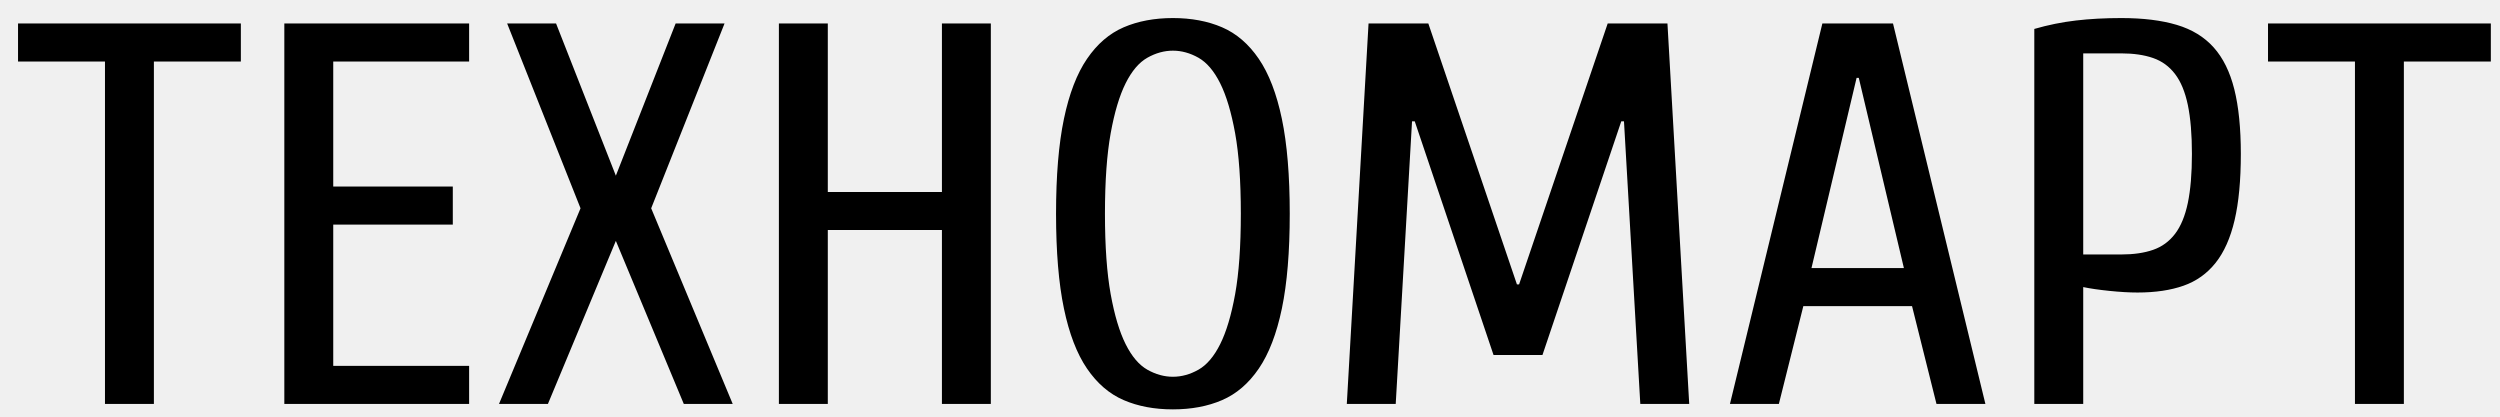
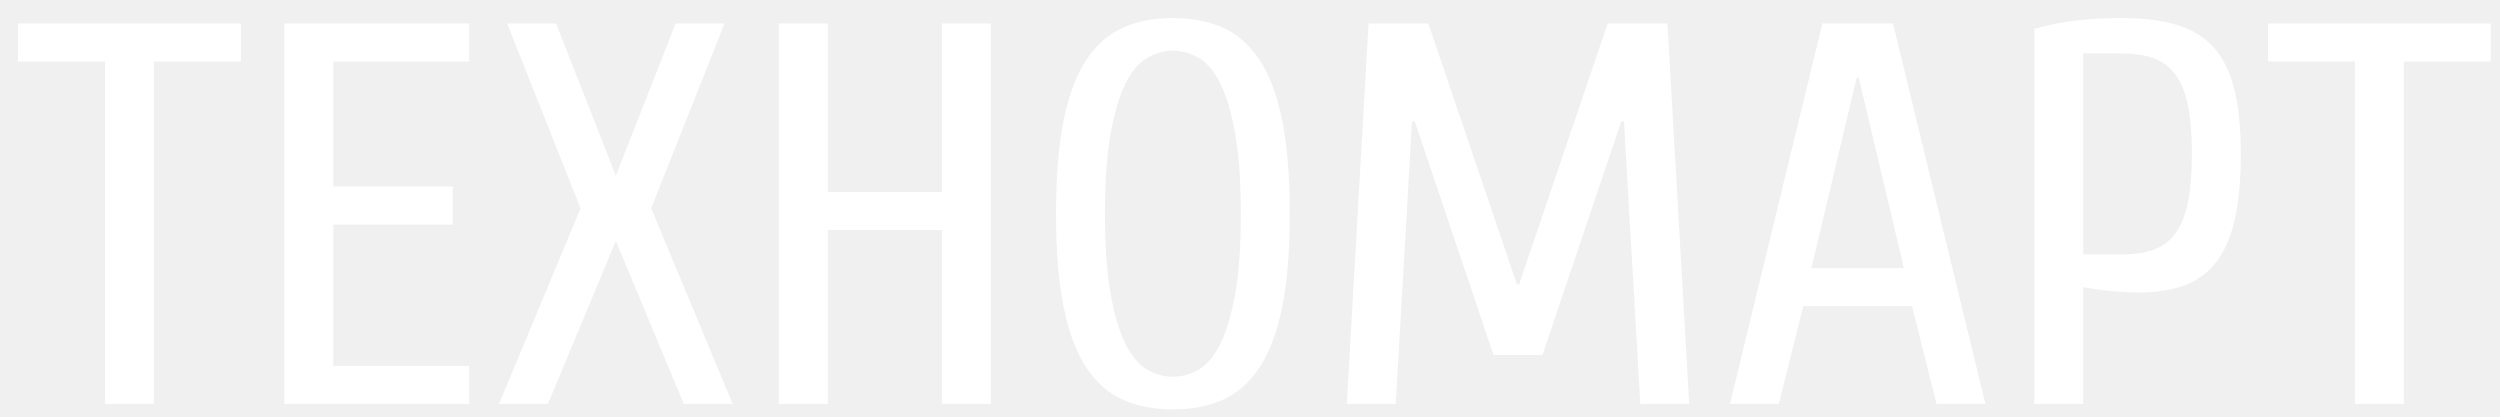
<svg xmlns="http://www.w3.org/2000/svg" width="108" height="18" viewBox="0 0 108 18" fill="none">
-   <path fill-rule="evenodd" clip-rule="evenodd" d="M103.847 2.659V17.45H101.734V2.659H97.978V1.015H107.604V2.659H103.847ZM95.712 11.357C95.344 11.819 94.883 12.148 94.327 12.343C93.771 12.539 93.11 12.637 92.343 12.637C91.983 12.637 91.576 12.613 91.122 12.566C90.668 12.519 90.293 12.465 89.995 12.402V17.45H87.882V1.25C88.477 1.078 89.076 0.956 89.678 0.886C90.281 0.815 90.934 0.78 91.639 0.78C92.578 0.78 93.376 0.878 94.034 1.074C94.691 1.269 95.223 1.594 95.63 2.048C96.037 2.502 96.334 3.105 96.522 3.856C96.71 4.607 96.804 5.539 96.804 6.65C96.804 7.792 96.714 8.747 96.534 9.514C96.354 10.281 96.08 10.896 95.712 11.357ZM94.515 4.537C94.397 3.973 94.214 3.527 93.963 3.199C93.713 2.87 93.396 2.639 93.012 2.506C92.629 2.373 92.171 2.306 91.639 2.306H89.995V10.993H91.639C92.171 10.993 92.629 10.927 93.012 10.794C93.396 10.661 93.713 10.43 93.963 10.101C94.214 9.772 94.397 9.326 94.515 8.763C94.632 8.199 94.691 7.495 94.691 6.65C94.691 5.805 94.632 5.1 94.515 4.537ZM82.6 13.224H77.904L76.847 17.45H74.734L78.726 1.015H81.778L85.769 17.45H83.656L82.6 13.224ZM80.299 3.363H80.205L78.256 11.58H82.248L80.299 3.363ZM70.156 5.241H70.039L66.634 15.337H64.521L61.117 5.241H61L60.295 17.45H58.182L59.121 1.015H61.704L65.531 12.285H65.625L69.452 1.015H72.034L72.974 17.45H70.861L70.156 5.241ZM54.379 15.924C53.941 16.566 53.412 17.019 52.794 17.285C52.176 17.552 51.468 17.685 50.669 17.685C49.871 17.685 49.163 17.552 48.544 17.285C47.926 17.019 47.398 16.566 46.96 15.924C46.521 15.282 46.189 14.417 45.962 13.329C45.735 12.242 45.621 10.876 45.621 9.232C45.621 7.589 45.735 6.223 45.962 5.135C46.189 4.048 46.521 3.183 46.96 2.541C47.398 1.899 47.926 1.445 48.544 1.179C49.163 0.913 49.871 0.78 50.669 0.78C51.468 0.78 52.176 0.913 52.794 1.179C53.412 1.445 53.941 1.899 54.379 2.541C54.817 3.183 55.15 4.048 55.377 5.135C55.604 6.223 55.717 7.589 55.717 9.232C55.717 10.876 55.604 12.242 55.377 13.329C55.15 14.417 54.817 15.282 54.379 15.924ZM53.358 5.758C53.193 4.85 52.978 4.13 52.712 3.598C52.446 3.065 52.133 2.698 51.773 2.494C51.413 2.291 51.045 2.189 50.669 2.189C50.294 2.189 49.926 2.291 49.566 2.494C49.206 2.698 48.893 3.065 48.627 3.598C48.361 4.13 48.145 4.85 47.981 5.758C47.817 6.665 47.734 7.824 47.734 9.232C47.734 10.641 47.817 11.799 47.981 12.707C48.145 13.615 48.361 14.335 48.627 14.867C48.893 15.399 49.206 15.767 49.566 15.971C49.926 16.174 50.294 16.276 50.669 16.276C51.045 16.276 51.413 16.174 51.773 15.971C52.133 15.767 52.446 15.399 52.712 14.867C52.978 14.335 53.193 13.615 53.358 12.707C53.522 11.799 53.604 10.641 53.604 9.232C53.604 7.824 53.522 6.665 53.358 5.758ZM40.691 9.937H35.761V17.45H33.648V1.015H35.761V8.293H40.691V1.015H42.804V17.45H40.691V9.937ZM29.54 17.45L26.605 10.406L23.67 17.45H21.557L25.079 8.998L21.909 1.015H24.022L26.605 7.589L29.187 1.015H31.3L28.131 8.998L31.653 17.45H29.54ZM12.283 1.015H20.266V2.659H14.396V8.059H19.561V9.702H14.396V15.806H20.266V17.45H12.283V1.015ZM6.648 17.45H4.535V2.659H0.779V1.015H10.405V2.659H6.648V17.45Z" fill="black" />
+   <path fill-rule="evenodd" clip-rule="evenodd" d="M103.847 2.659V17.45H101.734V2.659H97.978V1.015H107.604V2.659H103.847ZM95.712 11.357C95.344 11.819 94.883 12.148 94.327 12.343C93.771 12.539 93.11 12.637 92.343 12.637C91.983 12.637 91.576 12.613 91.122 12.566C90.668 12.519 90.293 12.465 89.995 12.402V17.45H87.882V1.25C88.477 1.078 89.076 0.956 89.678 0.886C90.281 0.815 90.934 0.78 91.639 0.78C92.578 0.78 93.376 0.878 94.034 1.074C94.691 1.269 95.223 1.594 95.63 2.048C96.037 2.502 96.334 3.105 96.522 3.856C96.71 4.607 96.804 5.539 96.804 6.65C96.804 7.792 96.714 8.747 96.534 9.514C96.354 10.281 96.08 10.896 95.712 11.357ZM94.515 4.537C94.397 3.973 94.214 3.527 93.963 3.199C93.713 2.87 93.396 2.639 93.012 2.506C92.629 2.373 92.171 2.306 91.639 2.306H89.995V10.993H91.639C92.171 10.993 92.629 10.927 93.012 10.794C93.396 10.661 93.713 10.43 93.963 10.101C94.214 9.772 94.397 9.326 94.515 8.763C94.632 8.199 94.691 7.495 94.691 6.65C94.691 5.805 94.632 5.1 94.515 4.537ZM82.6 13.224H77.904L76.847 17.45H74.734L78.726 1.015H81.778L85.769 17.45H83.656L82.6 13.224ZM80.299 3.363H80.205L78.256 11.58H82.248L80.299 3.363ZM70.156 5.241H70.039L66.634 15.337H64.521L61.117 5.241H61L60.295 17.45H58.182L59.121 1.015H61.704L65.531 12.285H65.625L69.452 1.015H72.034L72.974 17.45H70.861L70.156 5.241ZM54.379 15.924C53.941 16.566 53.412 17.019 52.794 17.285C52.176 17.552 51.468 17.685 50.669 17.685C49.871 17.685 49.163 17.552 48.544 17.285C47.926 17.019 47.398 16.566 46.96 15.924C46.521 15.282 46.189 14.417 45.962 13.329C45.735 12.242 45.621 10.876 45.621 9.232C45.621 7.589 45.735 6.223 45.962 5.135C46.189 4.048 46.521 3.183 46.96 2.541C47.398 1.899 47.926 1.445 48.544 1.179C49.163 0.913 49.871 0.78 50.669 0.78C51.468 0.78 52.176 0.913 52.794 1.179C53.412 1.445 53.941 1.899 54.379 2.541C54.817 3.183 55.15 4.048 55.377 5.135C55.604 6.223 55.717 7.589 55.717 9.232C55.717 10.876 55.604 12.242 55.377 13.329C55.15 14.417 54.817 15.282 54.379 15.924ZM53.358 5.758C53.193 4.85 52.978 4.13 52.712 3.598C52.446 3.065 52.133 2.698 51.773 2.494C51.413 2.291 51.045 2.189 50.669 2.189C50.294 2.189 49.926 2.291 49.566 2.494C49.206 2.698 48.893 3.065 48.627 3.598C48.361 4.13 48.145 4.85 47.981 5.758C47.817 6.665 47.734 7.824 47.734 9.232C47.734 10.641 47.817 11.799 47.981 12.707C48.145 13.615 48.361 14.335 48.627 14.867C48.893 15.399 49.206 15.767 49.566 15.971C49.926 16.174 50.294 16.276 50.669 16.276C51.045 16.276 51.413 16.174 51.773 15.971C52.133 15.767 52.446 15.399 52.712 14.867C52.978 14.335 53.193 13.615 53.358 12.707C53.522 11.799 53.604 10.641 53.604 9.232C53.604 7.824 53.522 6.665 53.358 5.758ZM40.691 9.937H35.761V17.45H33.648V1.015H35.761V8.293H40.691V1.015H42.804V17.45H40.691V9.937ZM29.54 17.45L26.605 10.406L23.67 17.45H21.557L25.079 8.998L21.909 1.015H24.022L26.605 7.589L29.187 1.015H31.3L28.131 8.998L31.653 17.45H29.54ZM12.283 1.015H20.266V2.659H14.396V8.059H19.561V9.702H14.396V15.806H20.266V17.45H12.283V1.015ZM6.648 17.45H4.535V2.659H0.779V1.015H10.405V2.659H6.648V17.45Z" fill="white" />
</svg>
